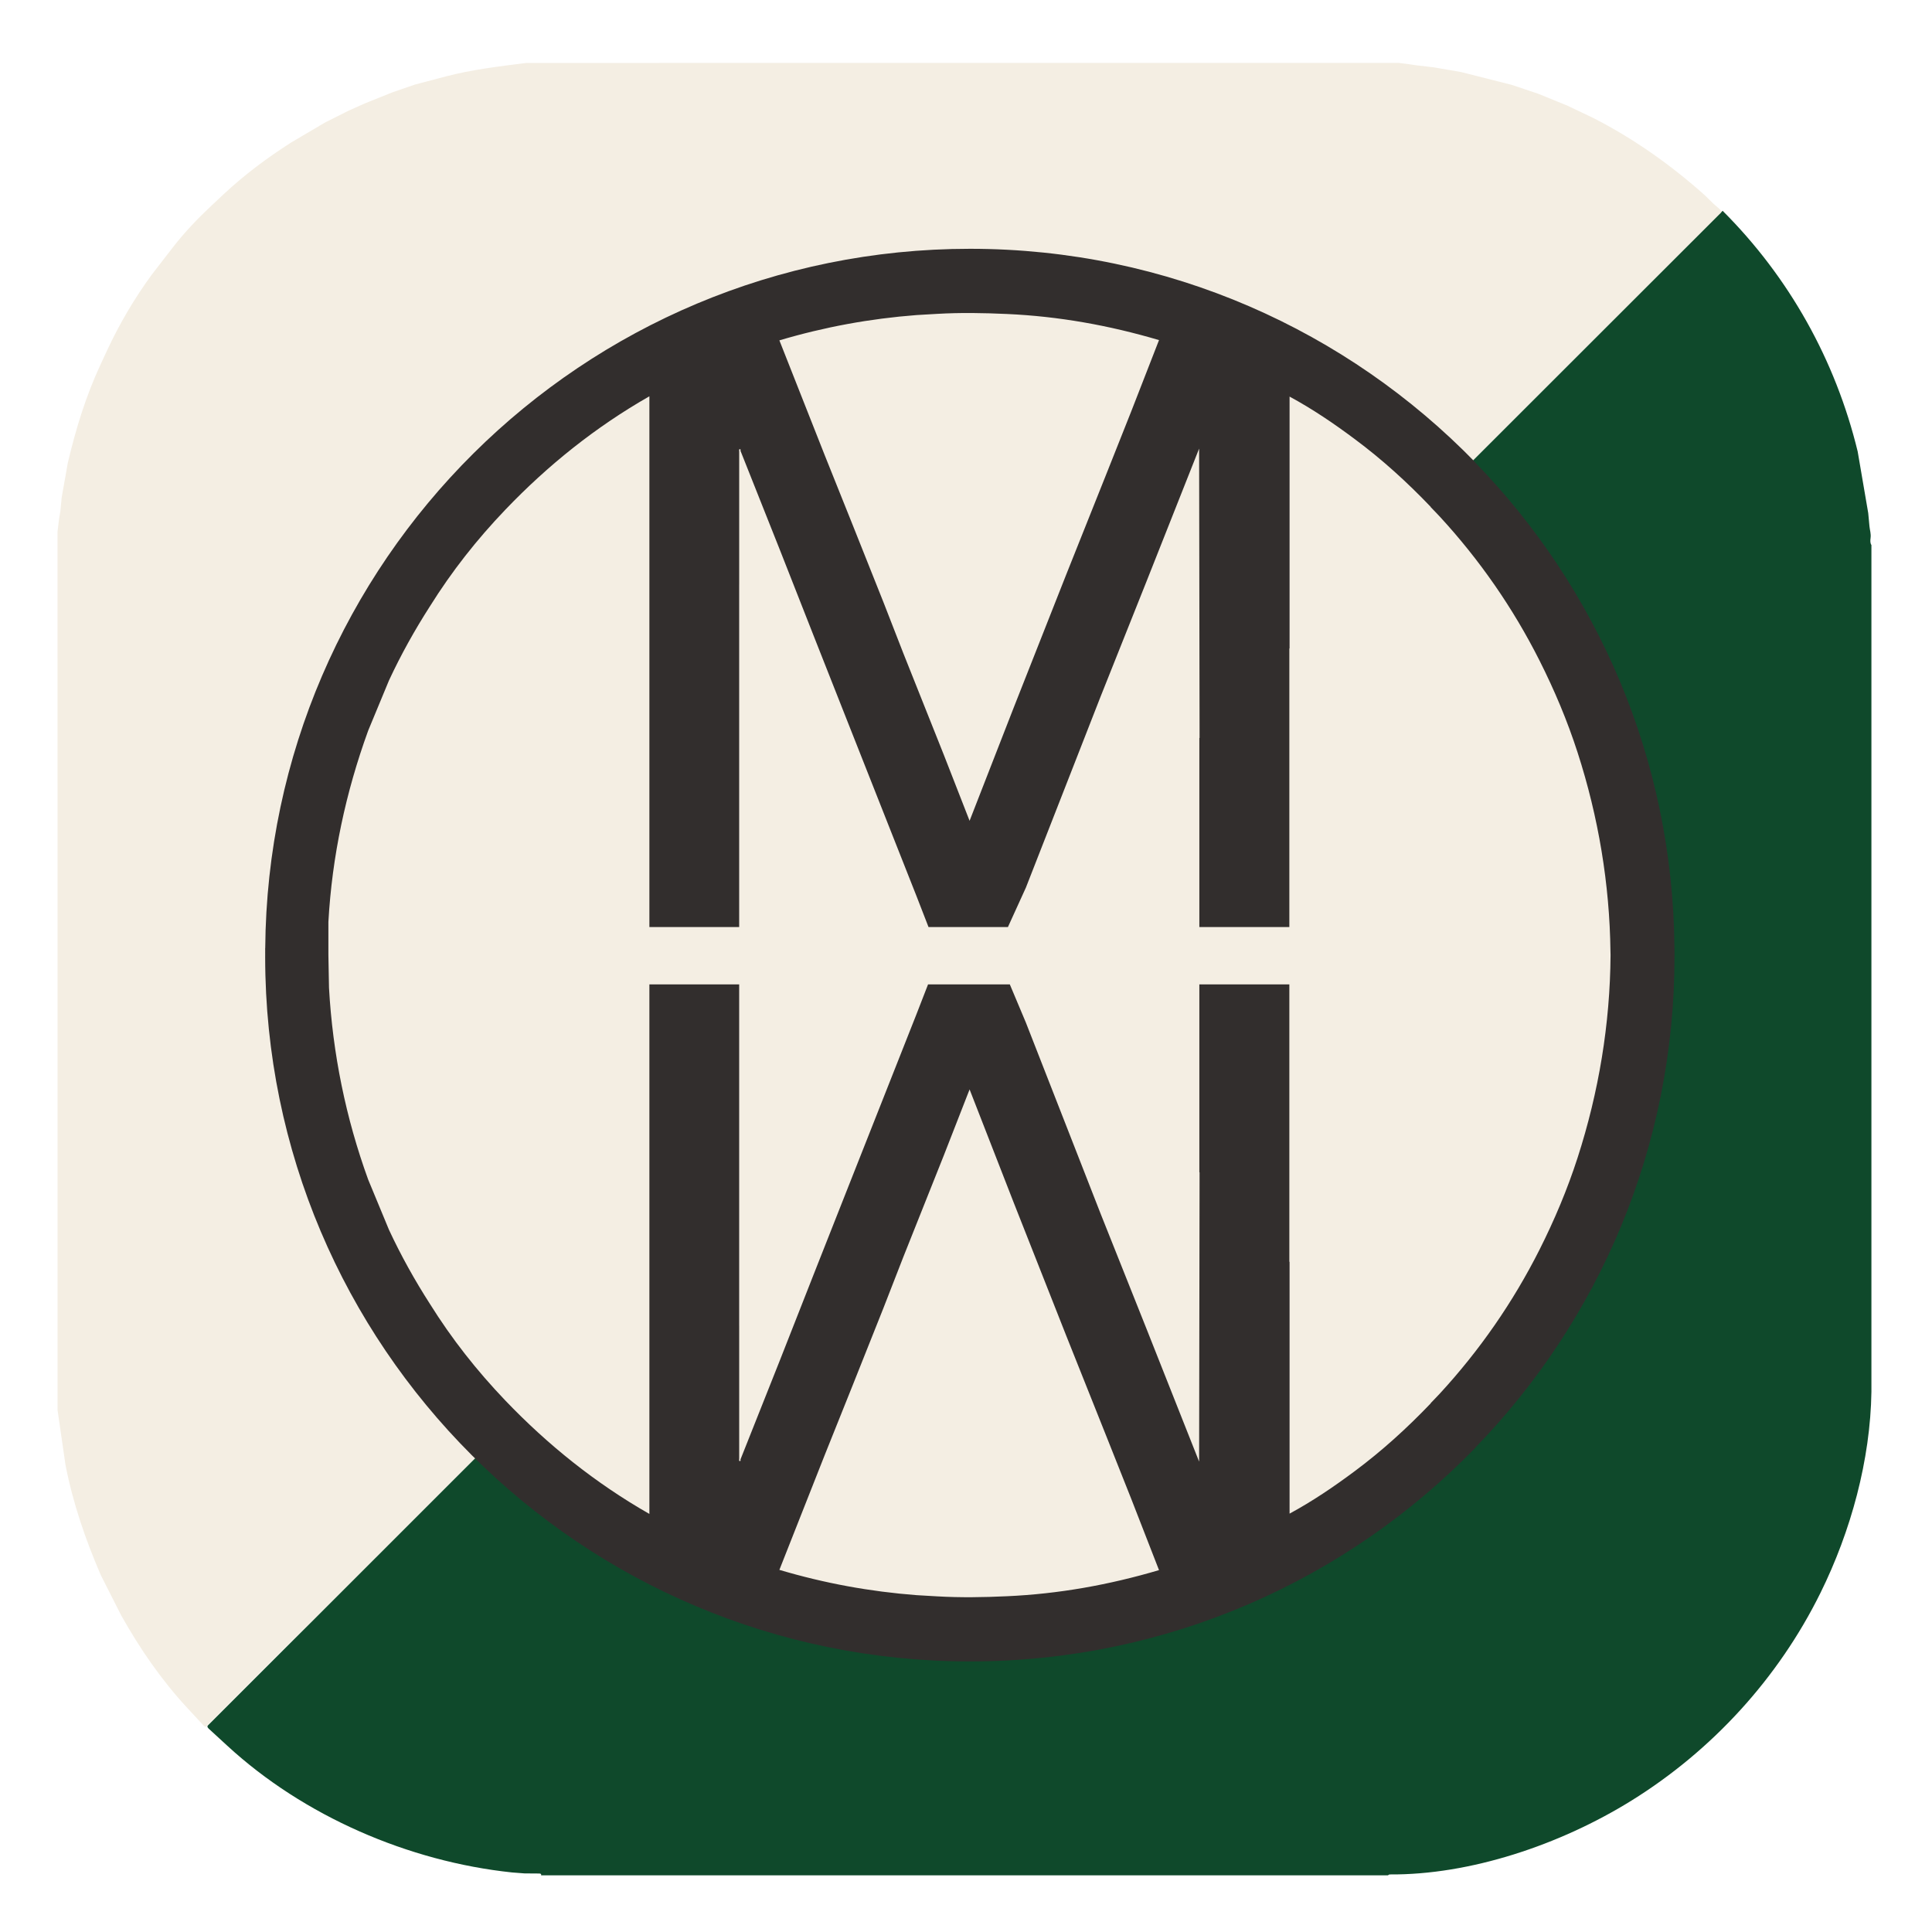
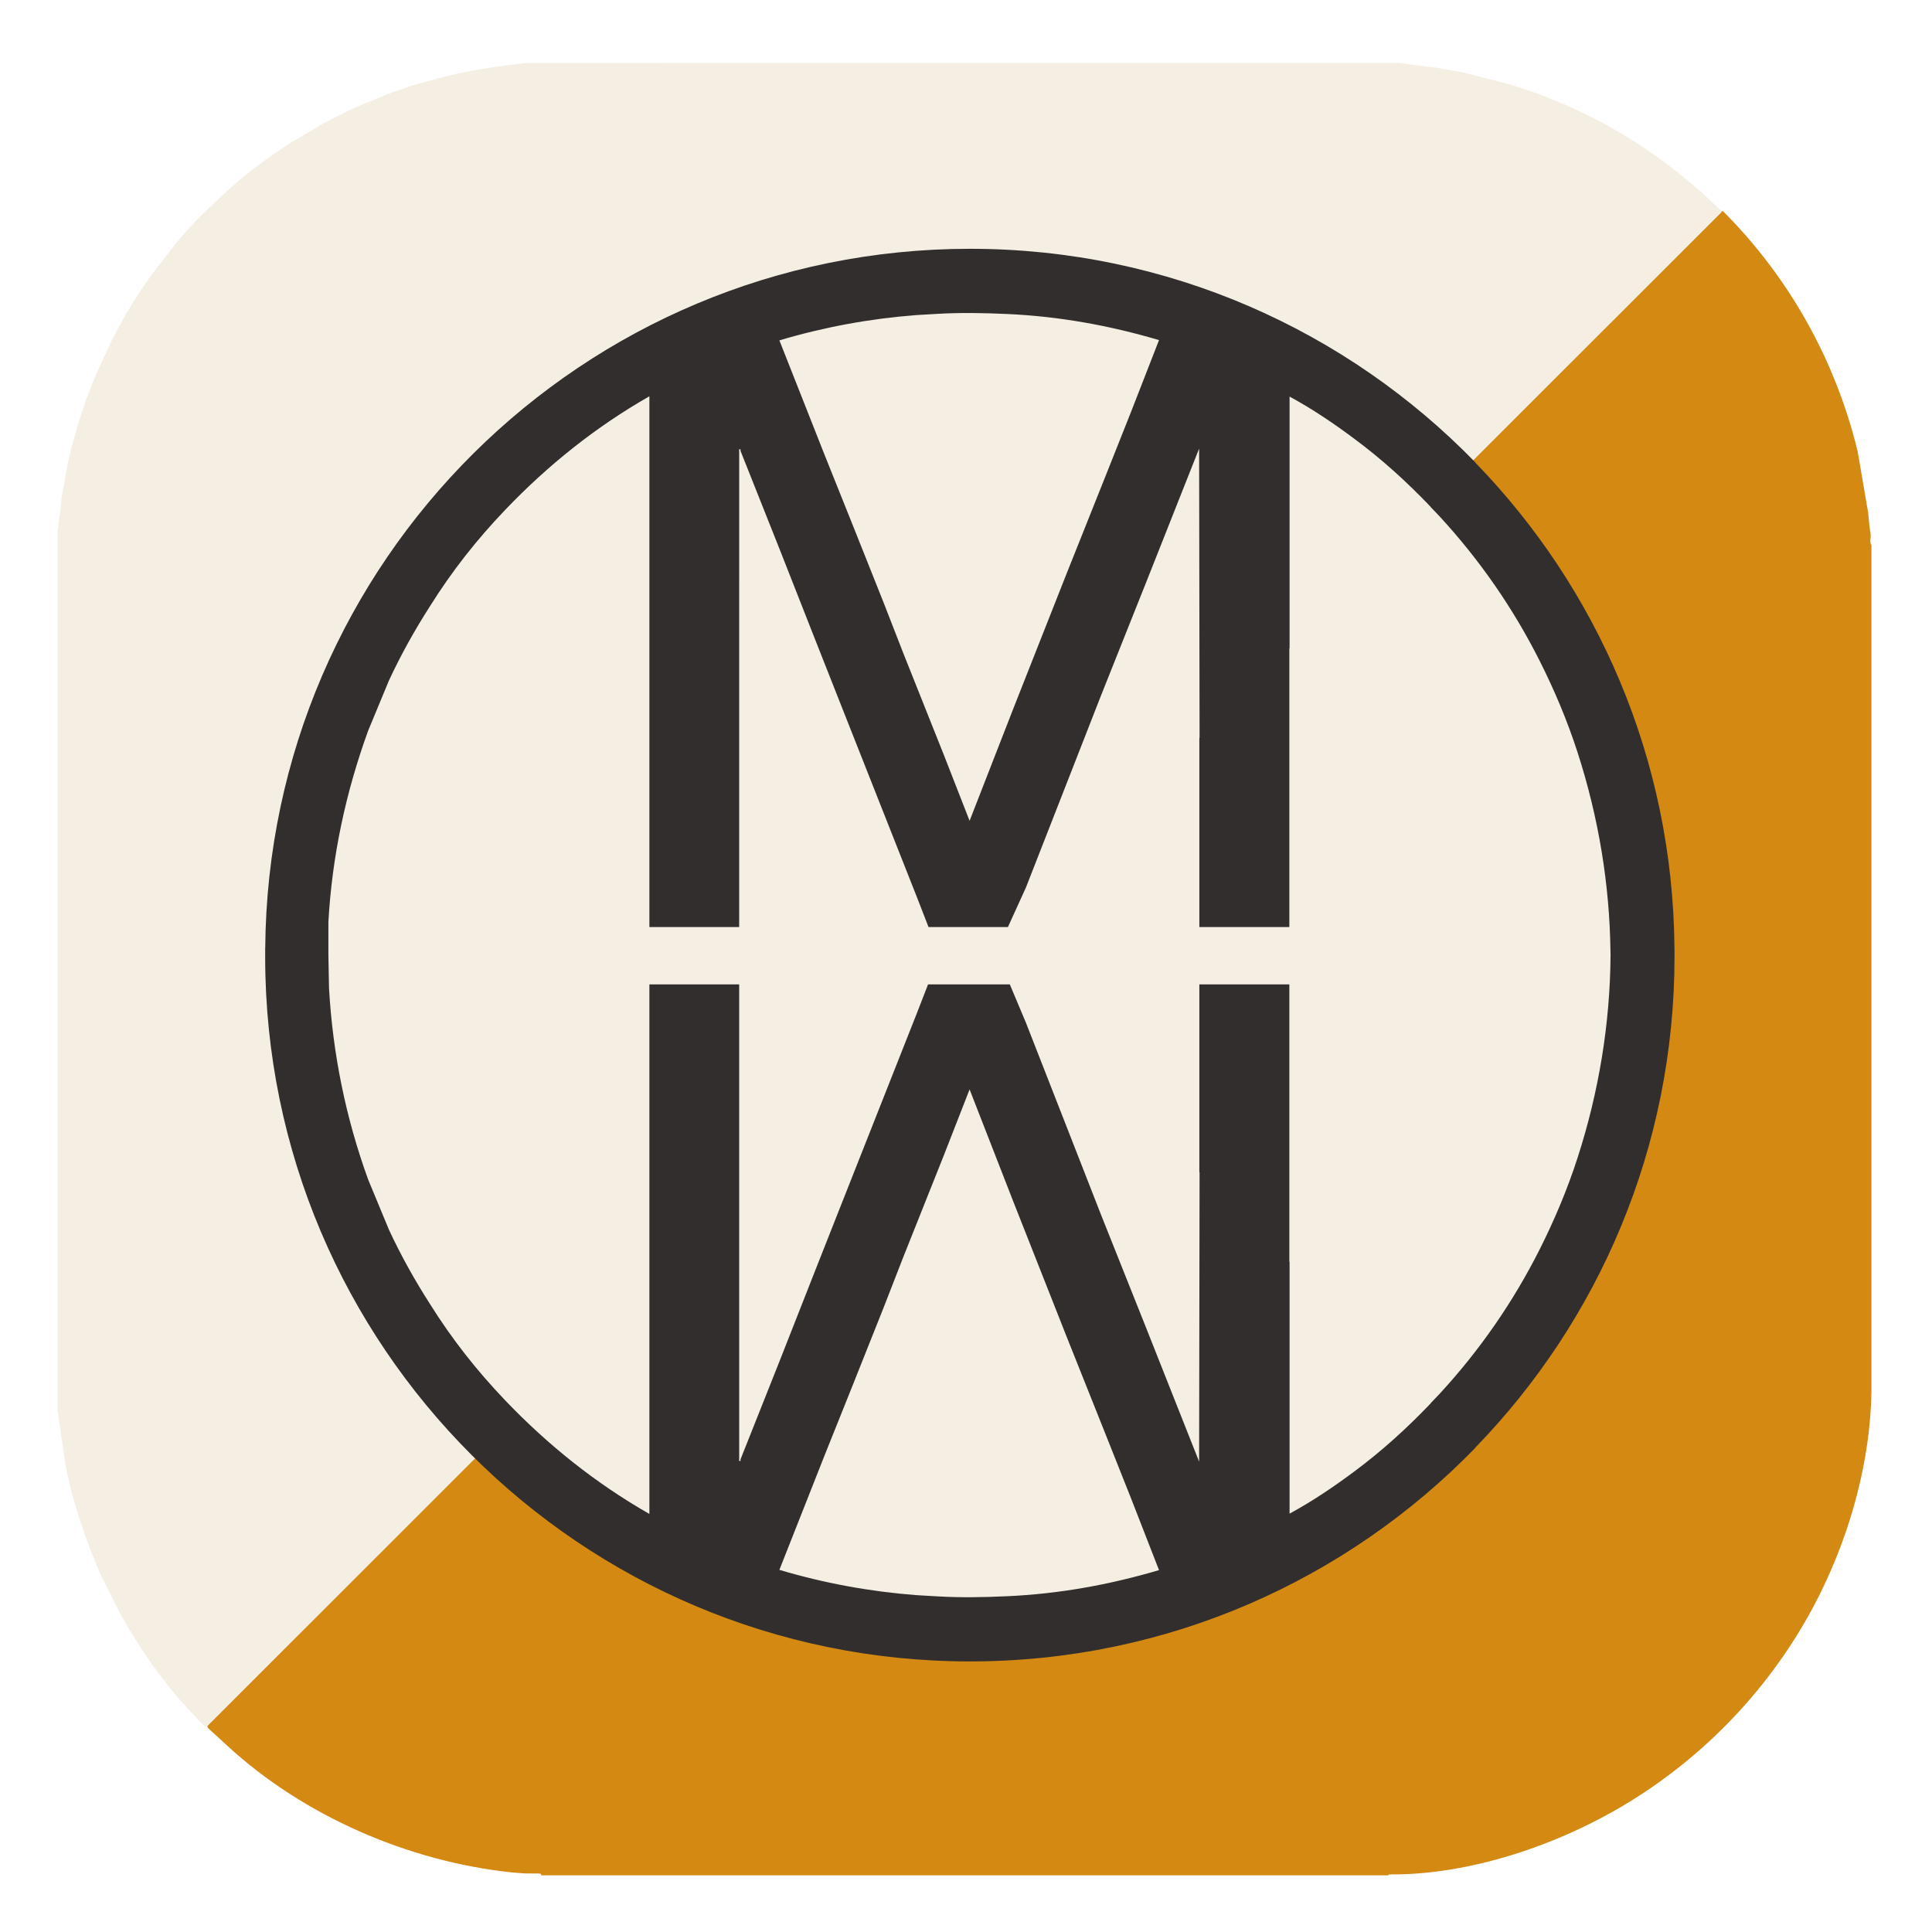
<svg xmlns="http://www.w3.org/2000/svg" width="360pt" height="360pt" viewBox="0 0 360 360">
-   <path fill-rule="nonzero" fill="#0F492B" fill-opacity="1" d="M 348.711 101.555 L 348.711 259.332 C 348.523 272 344.914 285.285 339.207 296.832 C 331.359 312.707 319.051 326.168 304.012 335.508 C 290.695 343.777 273.875 349.402 258.895 349.273 L 258.602 349.441 L 100.824 349.441 C 100.84 349.387 100.852 349.254 100.812 349.203 C 100.773 349.148 100.641 349.102 100.504 349.102 L 97.738 349.082 L 95.398 348.902 C 76.148 346.867 56.617 338.434 42.332 325.273 L 38.957 322.172 C 38.797 322.02 38.496 321.754 38.758 321.488 L 129.414 230.844 L 149.098 211.211 L 187.82 172.391 L 207.719 152.531 L 218.926 141.25 L 231.48 128.711 L 269.379 90.875 L 320.984 39.277 C 333.402 51.672 342.027 67.145 346.152 84.133 L 348.117 95.609 L 348.348 98.074 C 348.414 98.785 348.66 99.441 348.555 100.246 C 348.492 100.699 348.469 101.23 348.711 101.555 " />
+   <path fill-rule="nonzero" fill="#D38912" fill-opacity="1" d="M 348.711 101.555 L 348.711 259.332 C 348.523 272 344.914 285.285 339.207 296.832 C 331.359 312.707 319.051 326.168 304.012 335.508 C 290.695 343.777 273.875 349.402 258.895 349.273 L 258.602 349.441 L 100.824 349.441 C 100.84 349.387 100.852 349.254 100.812 349.203 C 100.773 349.148 100.641 349.102 100.504 349.102 L 97.738 349.082 L 95.398 348.902 C 76.148 346.867 56.617 338.434 42.332 325.273 L 38.957 322.172 C 38.797 322.02 38.496 321.754 38.758 321.488 L 129.414 230.844 L 149.098 211.211 L 187.82 172.391 L 207.719 152.531 L 218.926 141.25 L 231.48 128.711 L 269.379 90.875 L 320.984 39.277 C 333.402 51.672 342.027 67.145 346.152 84.133 L 348.117 95.609 L 348.348 98.074 C 348.414 98.785 348.66 99.441 348.555 100.246 C 348.492 100.699 348.469 101.23 348.711 101.555 " />
  <path fill-rule="nonzero" fill="rgb(95.538%, 93.419%, 89.09%)" fill-opacity="1" d="M 34.875 318.223 C 30.047 313.008 26.062 307.203 22.582 301.004 L 18.793 293.523 C 15.914 286.848 13.59 280.102 12.199 272.938 L 10.723 262.738 L 10.719 99.074 L 10.984 96.844 L 11.254 95.223 L 11.496 92.676 L 12.637 86.242 C 14.129 79.918 15.996 73.809 18.727 67.941 L 19.949 65.309 C 22.281 60.285 25.043 55.613 28.316 51.125 L 32.223 46.082 C 34.402 43.266 36.82 40.734 39.422 38.301 L 41.66 36.203 C 45.555 32.559 49.734 29.445 54.246 26.555 L 60.59 22.816 L 64.969 20.617 L 67.941 19.289 L 73.117 17.207 L 77.32 15.758 L 83.074 14.242 C 87.961 12.961 93 12.371 98.086 11.727 L 260.637 11.723 L 262.188 11.914 C 262.762 11.98 263.324 12.098 263.875 12.164 L 267.137 12.543 L 272.242 13.422 L 281.691 15.816 L 286.645 17.477 L 292.02 19.672 L 296.84 21.961 C 304.434 25.84 311.336 30.727 317.676 36.391 L 319.191 37.883 C 319.625 38.309 320.707 39.086 320.742 39.383 C 320.766 39.605 320.574 39.711 320.355 39.93 L 262.613 97.598 L 253.676 106.531 L 197.539 162.742 L 129.492 230.805 L 88.797 271.422 L 83.469 276.734 L 57.855 302.367 L 51.93 308.207 L 38.508 321.645 C 38.332 321.82 38.121 321.73 37.977 321.574 Z M 34.875 318.223 " />
  <path fill-rule="nonzero" fill="rgb(95.538%, 93.419%, 89.09%)" fill-opacity="1" d="M 304.566 177.539 C 304.566 247.125 249.02 303.539 180.496 303.539 C 111.973 303.539 56.422 247.125 56.422 177.539 C 56.422 107.949 111.973 51.535 180.496 51.535 C 249.02 51.535 304.566 107.949 304.566 177.539 " />
  <path fill-rule="nonzero" fill="rgb(19.615%, 18.178%, 17.551%)" fill-opacity="1" d="M 300.102 178 C 300.016 190.781 297.914 203.484 293.965 215.715 C 292.047 221.648 289.656 227.324 286.852 232.887 C 281.922 242.66 275.691 251.641 268.281 259.684 C 267.727 260.289 267.148 260.863 266.586 261.453 L 266.609 261.48 C 262.207 266.086 257.543 270.328 252.414 274.145 C 248.52 277.043 244.609 279.703 240.293 282.043 L 240.293 235.137 L 240.25 235.09 L 240.25 183.426 L 223.48 183.426 L 223.48 218.414 L 223.523 218.457 L 223.438 272.352 L 213.637 247.609 L 205.074 226.133 L 201.445 216.844 L 191.156 190.539 L 188.164 183.426 L 172.93 183.426 L 170.746 189.047 L 158.137 220.949 L 151.734 237.164 L 145.305 253.512 L 137.973 271.961 C 138.133 272.348 137.613 272.344 137.734 271.988 L 137.738 271.41 L 137.738 247.203 L 137.734 246.797 L 137.734 183.426 L 121.004 183.426 L 121.004 282.098 C 110.973 276.379 102.062 269.223 94.16 260.965 C 88.855 255.418 84.18 249.48 80.121 242.98 C 77.254 238.512 74.73 233.98 72.488 229.172 L 68.609 219.812 C 64.43 208.32 61.988 196.305 61.305 184.074 L 61.195 178.133 C 61.191 178 61.191 177.859 61.191 177.723 L 61.191 171.793 C 61.871 159.562 64.43 147.621 68.609 136.129 L 72.488 126.77 C 74.73 121.961 77.254 117.43 80.121 112.961 C 84.18 106.461 88.855 100.523 94.16 94.98 C 102.062 86.719 110.973 79.562 121.004 73.844 L 121.004 172.742 L 137.734 172.742 L 137.734 109.145 L 137.738 108.738 L 137.738 84.531 L 137.734 83.957 C 137.613 83.598 138.133 83.594 137.973 83.984 L 145.305 102.43 L 151.734 118.777 L 158.137 134.992 L 170.746 166.895 L 173.016 172.742 L 187.812 172.742 L 191.156 165.402 L 201.445 139.098 L 205.074 129.809 L 213.637 108.336 L 223.438 83.59 L 223.523 137.484 L 223.48 137.531 L 223.48 172.742 L 240.25 172.742 L 240.25 120.852 L 240.293 120.805 L 240.293 73.898 C 244.609 76.238 248.52 78.898 252.414 81.801 C 257.543 85.613 262.207 89.855 266.609 94.465 L 266.586 94.488 C 267.148 95.078 267.727 95.652 268.281 96.258 C 275.691 104.301 281.922 113.281 286.852 123.055 C 289.656 128.617 292.047 134.293 293.965 140.227 C 297.848 152.25 299.934 164.73 300.086 177.289 C 300.086 177.297 300.086 177.309 300.086 177.309 L 300.086 177.305 C 300.09 177.52 300.102 177.73 300.102 177.941 L 300.105 177.941 C 300.102 177.965 300.102 177.977 300.102 178 M 187.66 297.434 C 183.23 297.637 179.012 297.711 174.617 297.457 L 170.793 297.234 C 162.113 296.57 153.648 295.023 145.227 292.52 L 153.664 271.152 L 158.867 258.168 L 164.645 243.66 L 168.305 234.262 L 175.875 215.27 L 180.668 202.996 L 188.906 224.129 L 198.668 248.863 L 206.246 267.855 L 210.801 279.316 L 215.965 292.57 C 206.605 295.332 197.285 296.996 187.66 297.434 M 170.793 58.707 L 174.617 58.484 C 179.012 58.23 183.23 58.309 187.66 58.508 C 197.285 58.945 206.605 60.609 215.965 63.371 L 210.801 76.625 L 206.246 88.09 L 198.668 107.078 L 188.906 131.812 L 180.668 152.945 L 175.875 140.672 L 168.305 121.68 L 164.645 112.281 L 158.867 97.777 L 153.664 84.793 L 145.227 63.422 C 153.648 60.922 162.113 59.371 170.793 58.707 M 312.02 178.184 C 312.031 177.668 312.023 177.059 312.008 176.539 C 311.703 141.422 297.621 109.594 274.902 86.199 L 274.926 86.176 C 251.062 61.621 217.688 46.359 180.742 46.359 C 108.547 46.359 49.969 104.613 49.422 176.68 C 49.418 176.68 49.41 176.688 49.41 176.688 C 49.41 176.688 49.414 176.945 49.414 177.262 C 49.414 177.375 49.41 177.488 49.41 177.602 C 49.41 177.602 49.414 177.602 49.414 177.602 C 49.418 177.891 49.414 178.176 49.41 178.34 C 49.457 250.832 108.238 309.582 180.742 309.582 C 217.688 309.582 251.062 294.32 274.926 269.766 L 274.902 269.742 C 297.871 246.09 312.02 213.824 312.02 178.25 C 312.02 178.227 312.02 178.207 312.02 178.184 " />
</svg>
